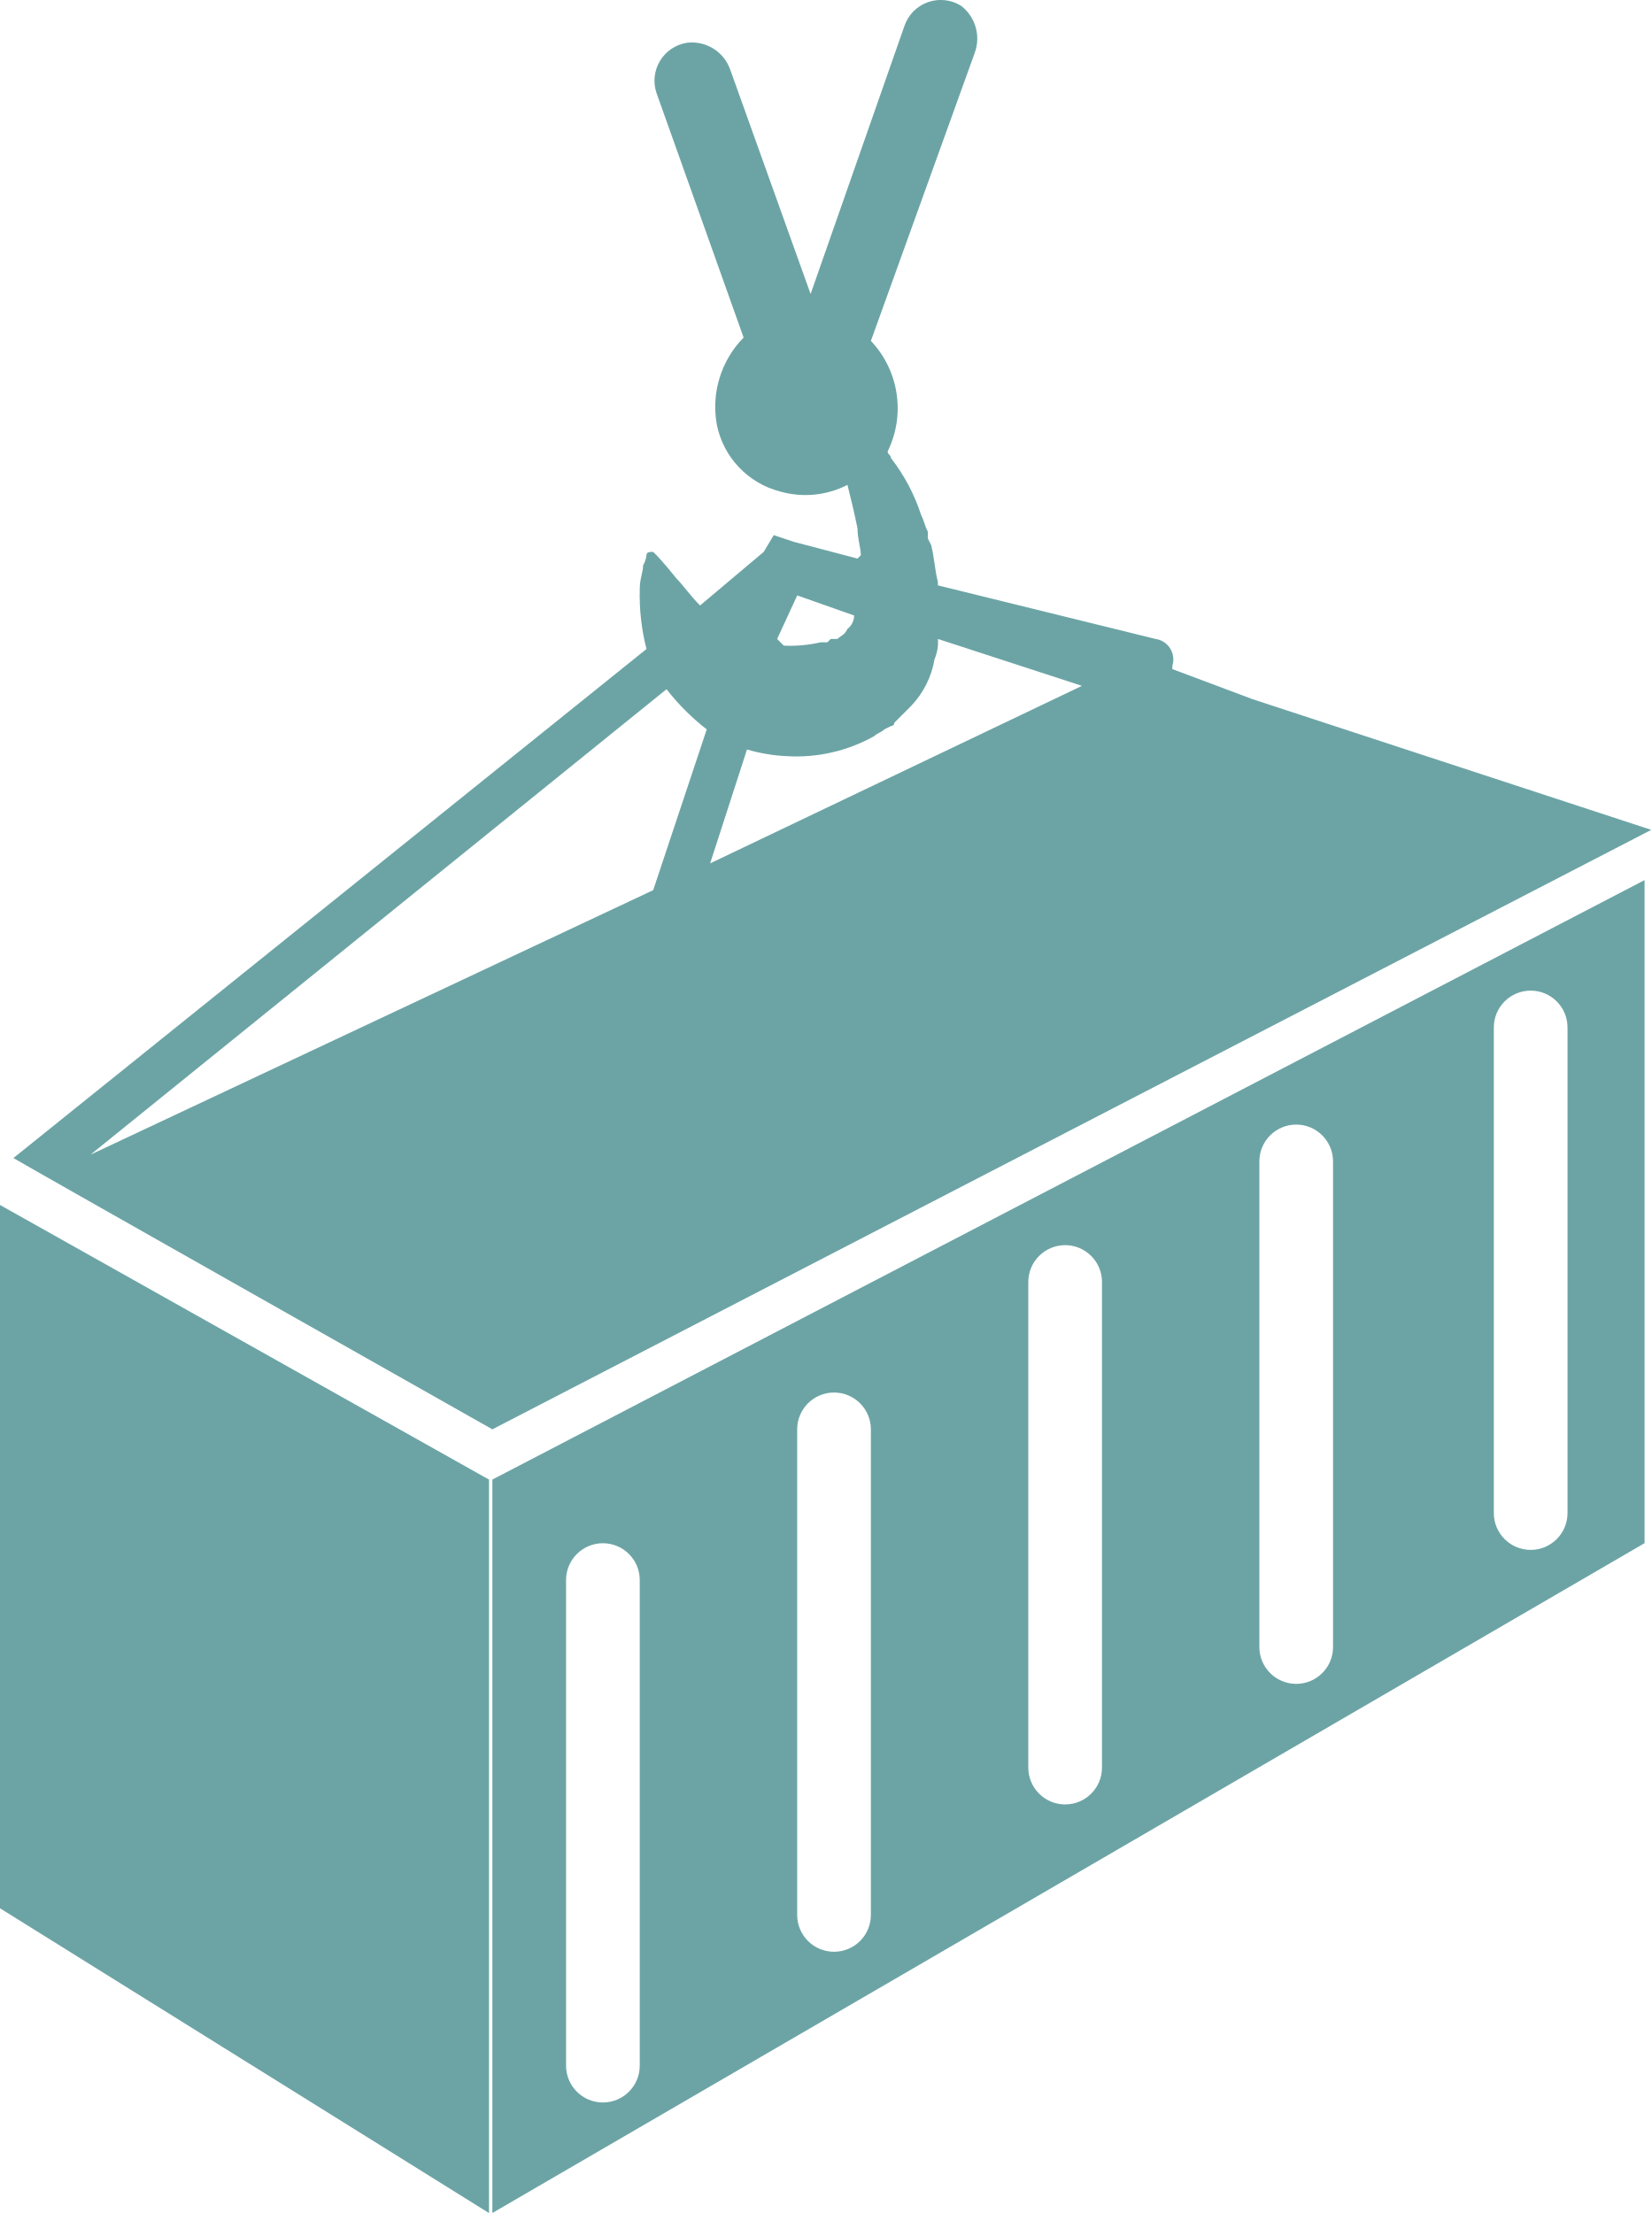
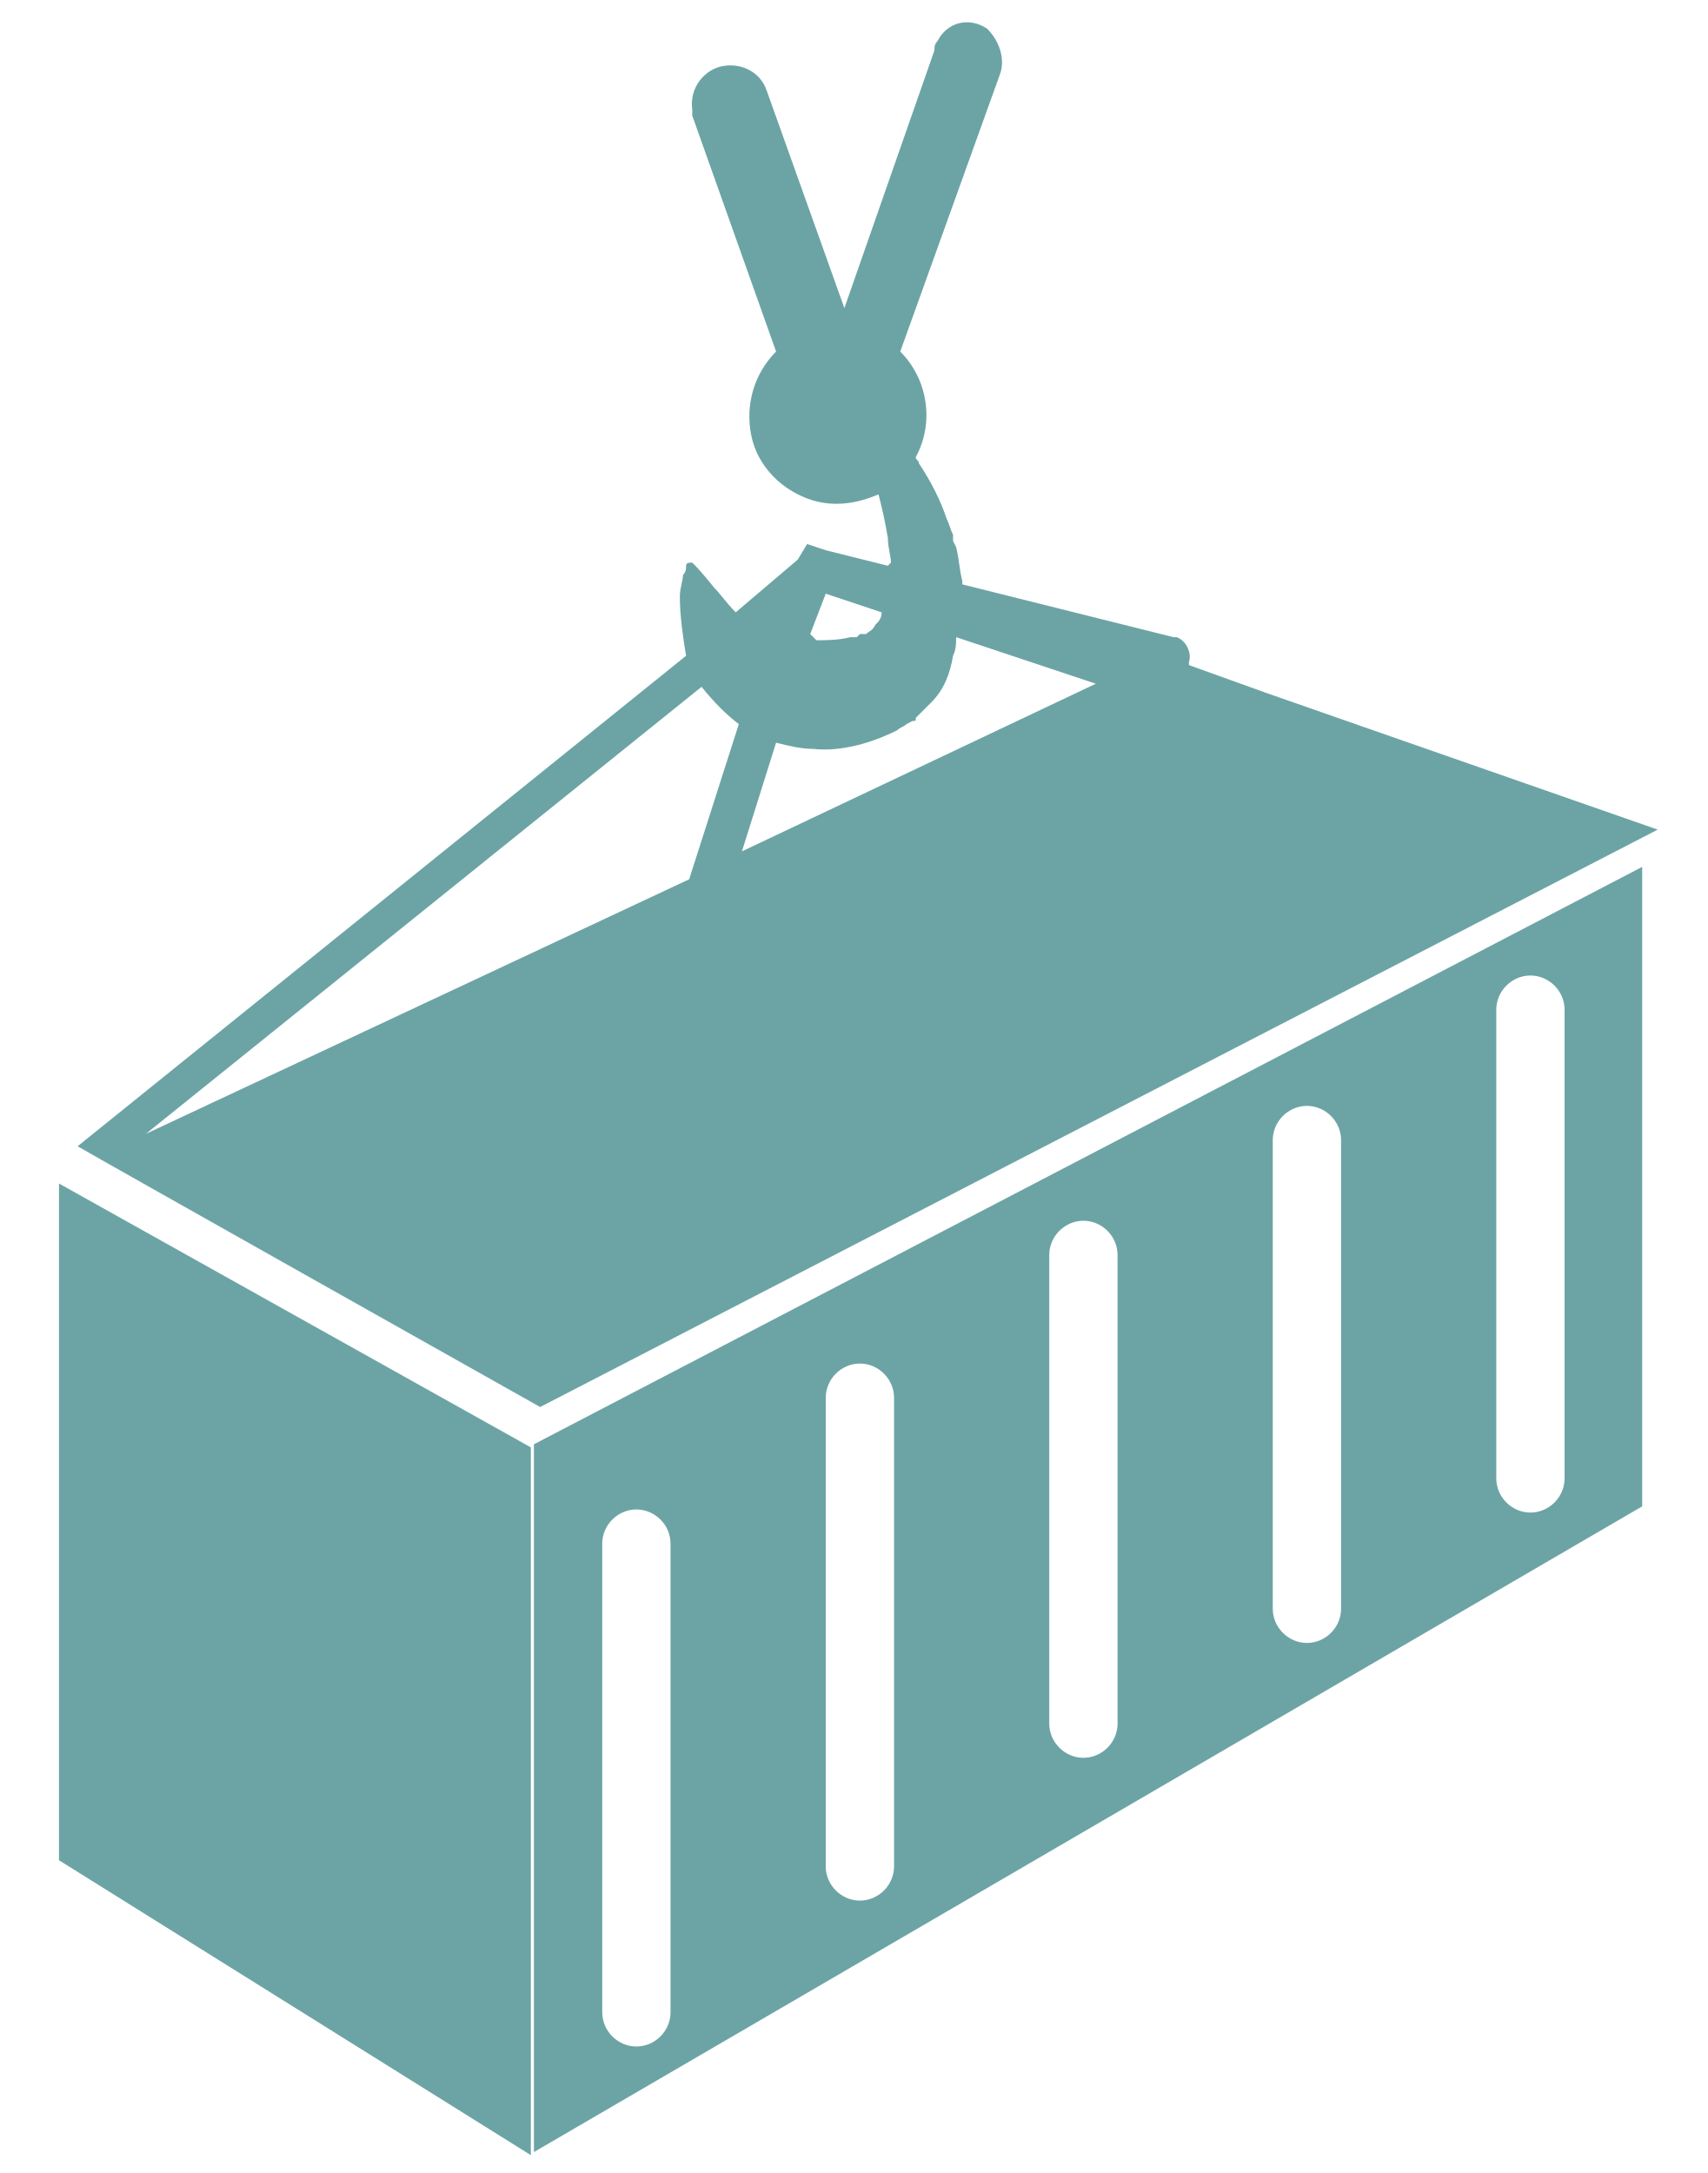
- <svg xmlns="http://www.w3.org/2000/svg" viewBox="14009.419 -1432.213 54.228 72.684">
-   <defs>
-     <style>
-       .cls-1 {
-         fill: #6ca4a5;
-       }
-     </style>
-   </defs>
-   <g id="Symbol_19_4" data-name="Symbol 19 – 4" transform="translate(13985 -1445.875)">
-     <path id="XMLID_427_" class="cls-1" d="M63.3,35.387l-2.64-.99v-.11a.68.68,0,0,0-.55-.88l-7.15-1.76v-.11c-.11-.44-.11-.77-.22-1.21l-.11-.22v-.22c-.11-.22-.11-.33-.22-.55a6.114,6.114,0,0,0-.99-1.87c0-.11-.11-.11-.11-.22a3.217,3.217,0,0,0-.55-3.63l3.41-9.46a1.36,1.36,0,0,0-.44-1.54,1.259,1.259,0,0,0-1.87.66l-3.08,8.8-2.64-7.37a1.334,1.334,0,0,0-1.43-.88,1.261,1.261,0,0,0-.99,1.65l2.86,8.03a3.253,3.253,0,0,0-.88,2.86,2.846,2.846,0,0,0,2.09,2.2,3.023,3.023,0,0,0,2.2-.22c.11.44.22.88.33,1.43,0,.33.11.66.11.88l-.11.11-2.09-.55-.33-.11-.33-.11-.33.55-2.09,1.76c-.33-.33-.55-.66-.77-.88-.44-.55-.66-.77-.66-.77l-.11-.11c-.11,0-.22,0-.22.11a.851.851,0,0,1-.11.33c0,.22-.11.44-.11.77a7.168,7.168,0,0,0,.22,1.98L22.6,50.456c.55.33,15.729,8.91,15.729,8.91L76.387,39.677,63.3,35.387Zm-14.959-3.41,1.87.66a.571.571,0,0,1-.22.44c-.11.22-.22.22-.33.33h-.22l-.11.11h-.22a4.512,4.512,0,0,1-1.21.11l-.22-.22Zm-4.73,9.68L25.13,50.346,44.049,35.057a7.467,7.467,0,0,0,1.32,1.32Zm1.87-.88,1.21-3.74a5.521,5.521,0,0,0,1.32.22,5.227,5.227,0,0,0,2.86-.66c.11-.11.22-.11.33-.22l.22-.11a.108.108,0,0,0,.11-.11l.22-.22.33-.33a2.933,2.933,0,0,0,.77-1.54,1.4,1.4,0,0,0,.11-.66l4.73,1.54-12.209,5.83Z" transform="translate(2.259 1.241)" />
-     <path id="XMLID_420_" class="cls-1" d="M38.259,57.42,22.2,48.4V71.5l16.059,10.01Z" transform="translate(2.219 4.838)" />
-     <path id="XMLID_440_" class="cls-1" d="M36.9,82.478l37.838-22V38.7L36.9,58.389ZM69.788,43.54a1.21,1.21,0,1,1,2.42,0V59.489a1.21,1.21,0,0,1-2.42,0Zm-7.7,4.4a1.21,1.21,0,0,1,2.42,0V63.889a1.21,1.21,0,1,1-2.42,0ZM54.5,51.9a1.21,1.21,0,0,1,2.42,0V67.849a1.21,1.21,0,0,1-2.42,0V51.9Zm-7.59,4.84a1.21,1.21,0,0,1,2.42,0V72.688a1.21,1.21,0,0,1-2.42,0Zm-7.59,4.95a1.21,1.21,0,1,1,2.42,0V77.638a1.21,1.21,0,0,1-2.42,0Z" transform="translate(3.688 3.868)" />
+ <svg xmlns="http://www.w3.org/2000/svg" version="1.1" id="Layer_1" x="0px" y="0px" viewBox="0 0 55 70" style="enable-background:new 0 0 55 70;" xml:space="preserve">
+   <style type="text/css">
+ 	.st0{fill:#6CA4A5;}
+ </style>
+   <g id="Symbol_19_4" transform="translate(13985 -1445.875)">
+     <path id="XMLID_427_" class="st0" d="M-13944.2,1468.2l-2.5-0.9v-0.1c0.1-0.3-0.1-0.7-0.4-0.8c0,0-0.1,0-0.1,0l-6.8-1.7v-0.1   c-0.1-0.4-0.1-0.7-0.2-1.1l-0.1-0.2v-0.2c-0.1-0.2-0.1-0.3-0.2-0.5c-0.2-0.6-0.5-1.2-0.9-1.8c0-0.1-0.1-0.1-0.1-0.2   c0.6-1.1,0.4-2.5-0.5-3.4l3.2-8.9c0.2-0.5,0-1.1-0.4-1.5c-0.6-0.4-1.3-0.2-1.6,0.4c-0.1,0.1-0.1,0.2-0.1,0.3l-2.9,8.3l-2.5-7   c-0.2-0.6-0.8-0.9-1.4-0.8c-0.6,0.1-1.1,0.7-1,1.4c0,0.1,0,0.1,0,0.2l2.7,7.6c-0.7,0.7-1,1.7-0.8,2.7c0.2,1,1,1.8,2,2.1   c0.7,0.2,1.4,0.1,2.1-0.2c0.1,0.4,0.2,0.8,0.3,1.4c0,0.3,0.1,0.6,0.1,0.8l-0.1,0.1l-2-0.5l-0.3-0.1l-0.3-0.1l-0.3,0.5l-2,1.7   c-0.3-0.3-0.5-0.6-0.7-0.8c-0.4-0.5-0.6-0.7-0.6-0.7l-0.1-0.1c-0.1,0-0.2,0-0.2,0.1c0,0.1,0,0.2-0.1,0.3c0,0.2-0.1,0.4-0.1,0.7   c0,0.6,0.1,1.3,0.2,1.9l-19.6,15.8c0.5,0.3,14.9,8.4,14.9,8.4l36-18.6L-13944.2,1468.2z M-13958.4,1465l1.8,0.6   c0,0.2-0.1,0.3-0.2,0.4c-0.1,0.2-0.2,0.2-0.3,0.3h-0.2l-0.1,0.1h-0.2c-0.4,0.1-0.8,0.1-1.1,0.1l-0.2-0.2L-13958.4,1465z    M-13962.8,1474.2l-17.5,8.2l17.9-14.4c0.4,0.5,0.8,0.9,1.2,1.2L-13962.8,1474.2z M-13961.1,1473.3l1.1-3.5   c0.4,0.1,0.8,0.2,1.2,0.2c0.9,0.1,1.9-0.2,2.7-0.6c0.1-0.1,0.2-0.1,0.3-0.2l0.2-0.1c0.1,0,0.1,0,0.1-0.1c0,0,0,0,0,0l0.2-0.2   l0.3-0.3c0.4-0.4,0.6-0.9,0.7-1.5c0.1-0.2,0.1-0.4,0.1-0.6l4.5,1.5L-13961.1,1473.3L-13961.1,1473.3z" />
+     <path id="XMLID_420_" class="st0" d="M-13967.9,1492.5l-15.2-8.5v21.8l15.2,9.5V1492.5z" />
+     <path id="XMLID_440_" class="st0" d="M-13967.8,1515.2l35.7-20.8v-20.6l-35.7,18.6V1515.2z M-13936.8,1478.4c0-0.6,0.5-1.1,1.1-1.1   c0.6,0,1.1,0.5,1.1,1.1c0,0,0,0,0,0v15.1c0,0.6-0.5,1.1-1.1,1.1c-0.6,0-1.1-0.5-1.1-1.1V1478.4z M-13944,1482.6   c0-0.6,0.5-1.1,1.1-1.1c0.6,0,1.1,0.5,1.1,1.1v15.1c0,0.6-0.5,1.1-1.1,1.1c-0.6,0-1.1-0.5-1.1-1.1c0,0,0,0,0,0V1482.6z    M-13951.2,1486.3c0-0.6,0.5-1.1,1.1-1.1c0.6,0,1.1,0.5,1.1,1.1v15.1c0,0.6-0.5,1.1-1.1,1.1c-0.6,0-1.1-0.5-1.1-1.1V1486.3z    M-13958.4,1490.9c0-0.6,0.5-1.1,1.1-1.1c0.6,0,1.1,0.5,1.1,1.1v15.1c0,0.6-0.5,1.1-1.1,1.1c-0.6,0-1.1-0.5-1.1-1.1V1490.9z    M-13965.6,1495.6c0-0.6,0.5-1.1,1.1-1.1c0.6,0,1.1,0.5,1.1,1.1c0,0,0,0,0,0v15.1c0,0.6-0.5,1.1-1.1,1.1c-0.6,0-1.1-0.5-1.1-1.1   V1495.6z" />
  </g>
</svg>
